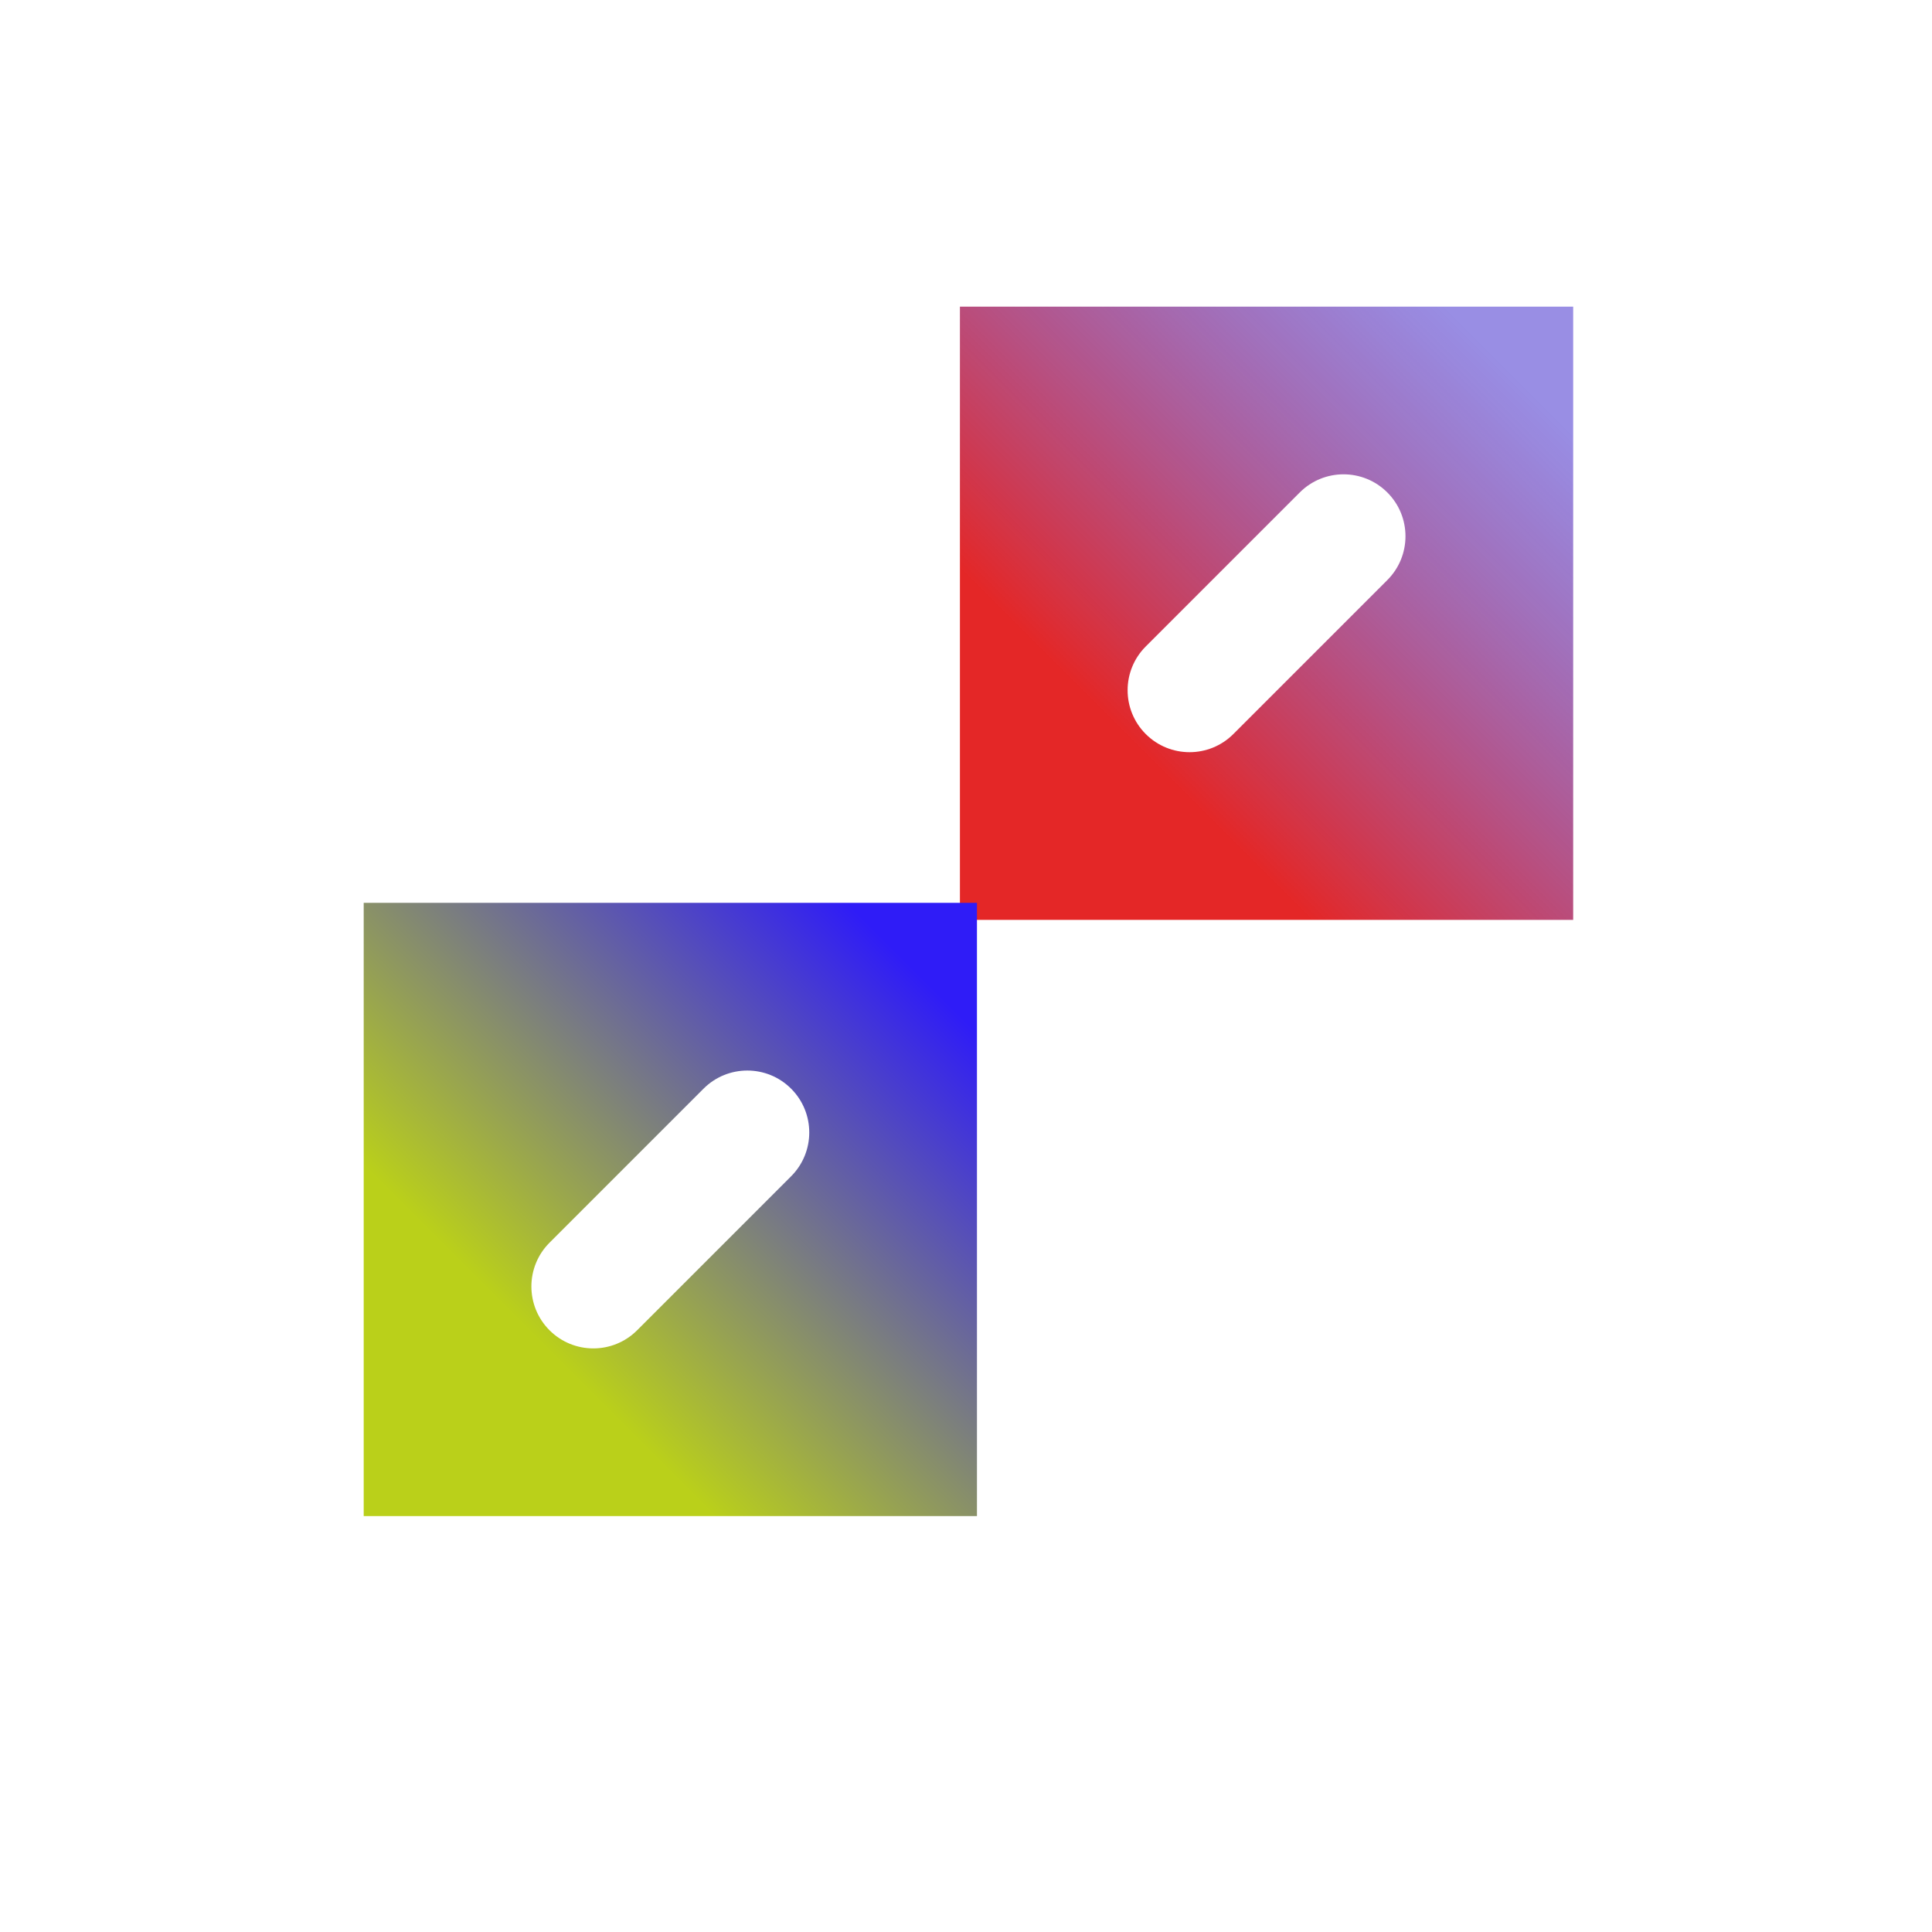
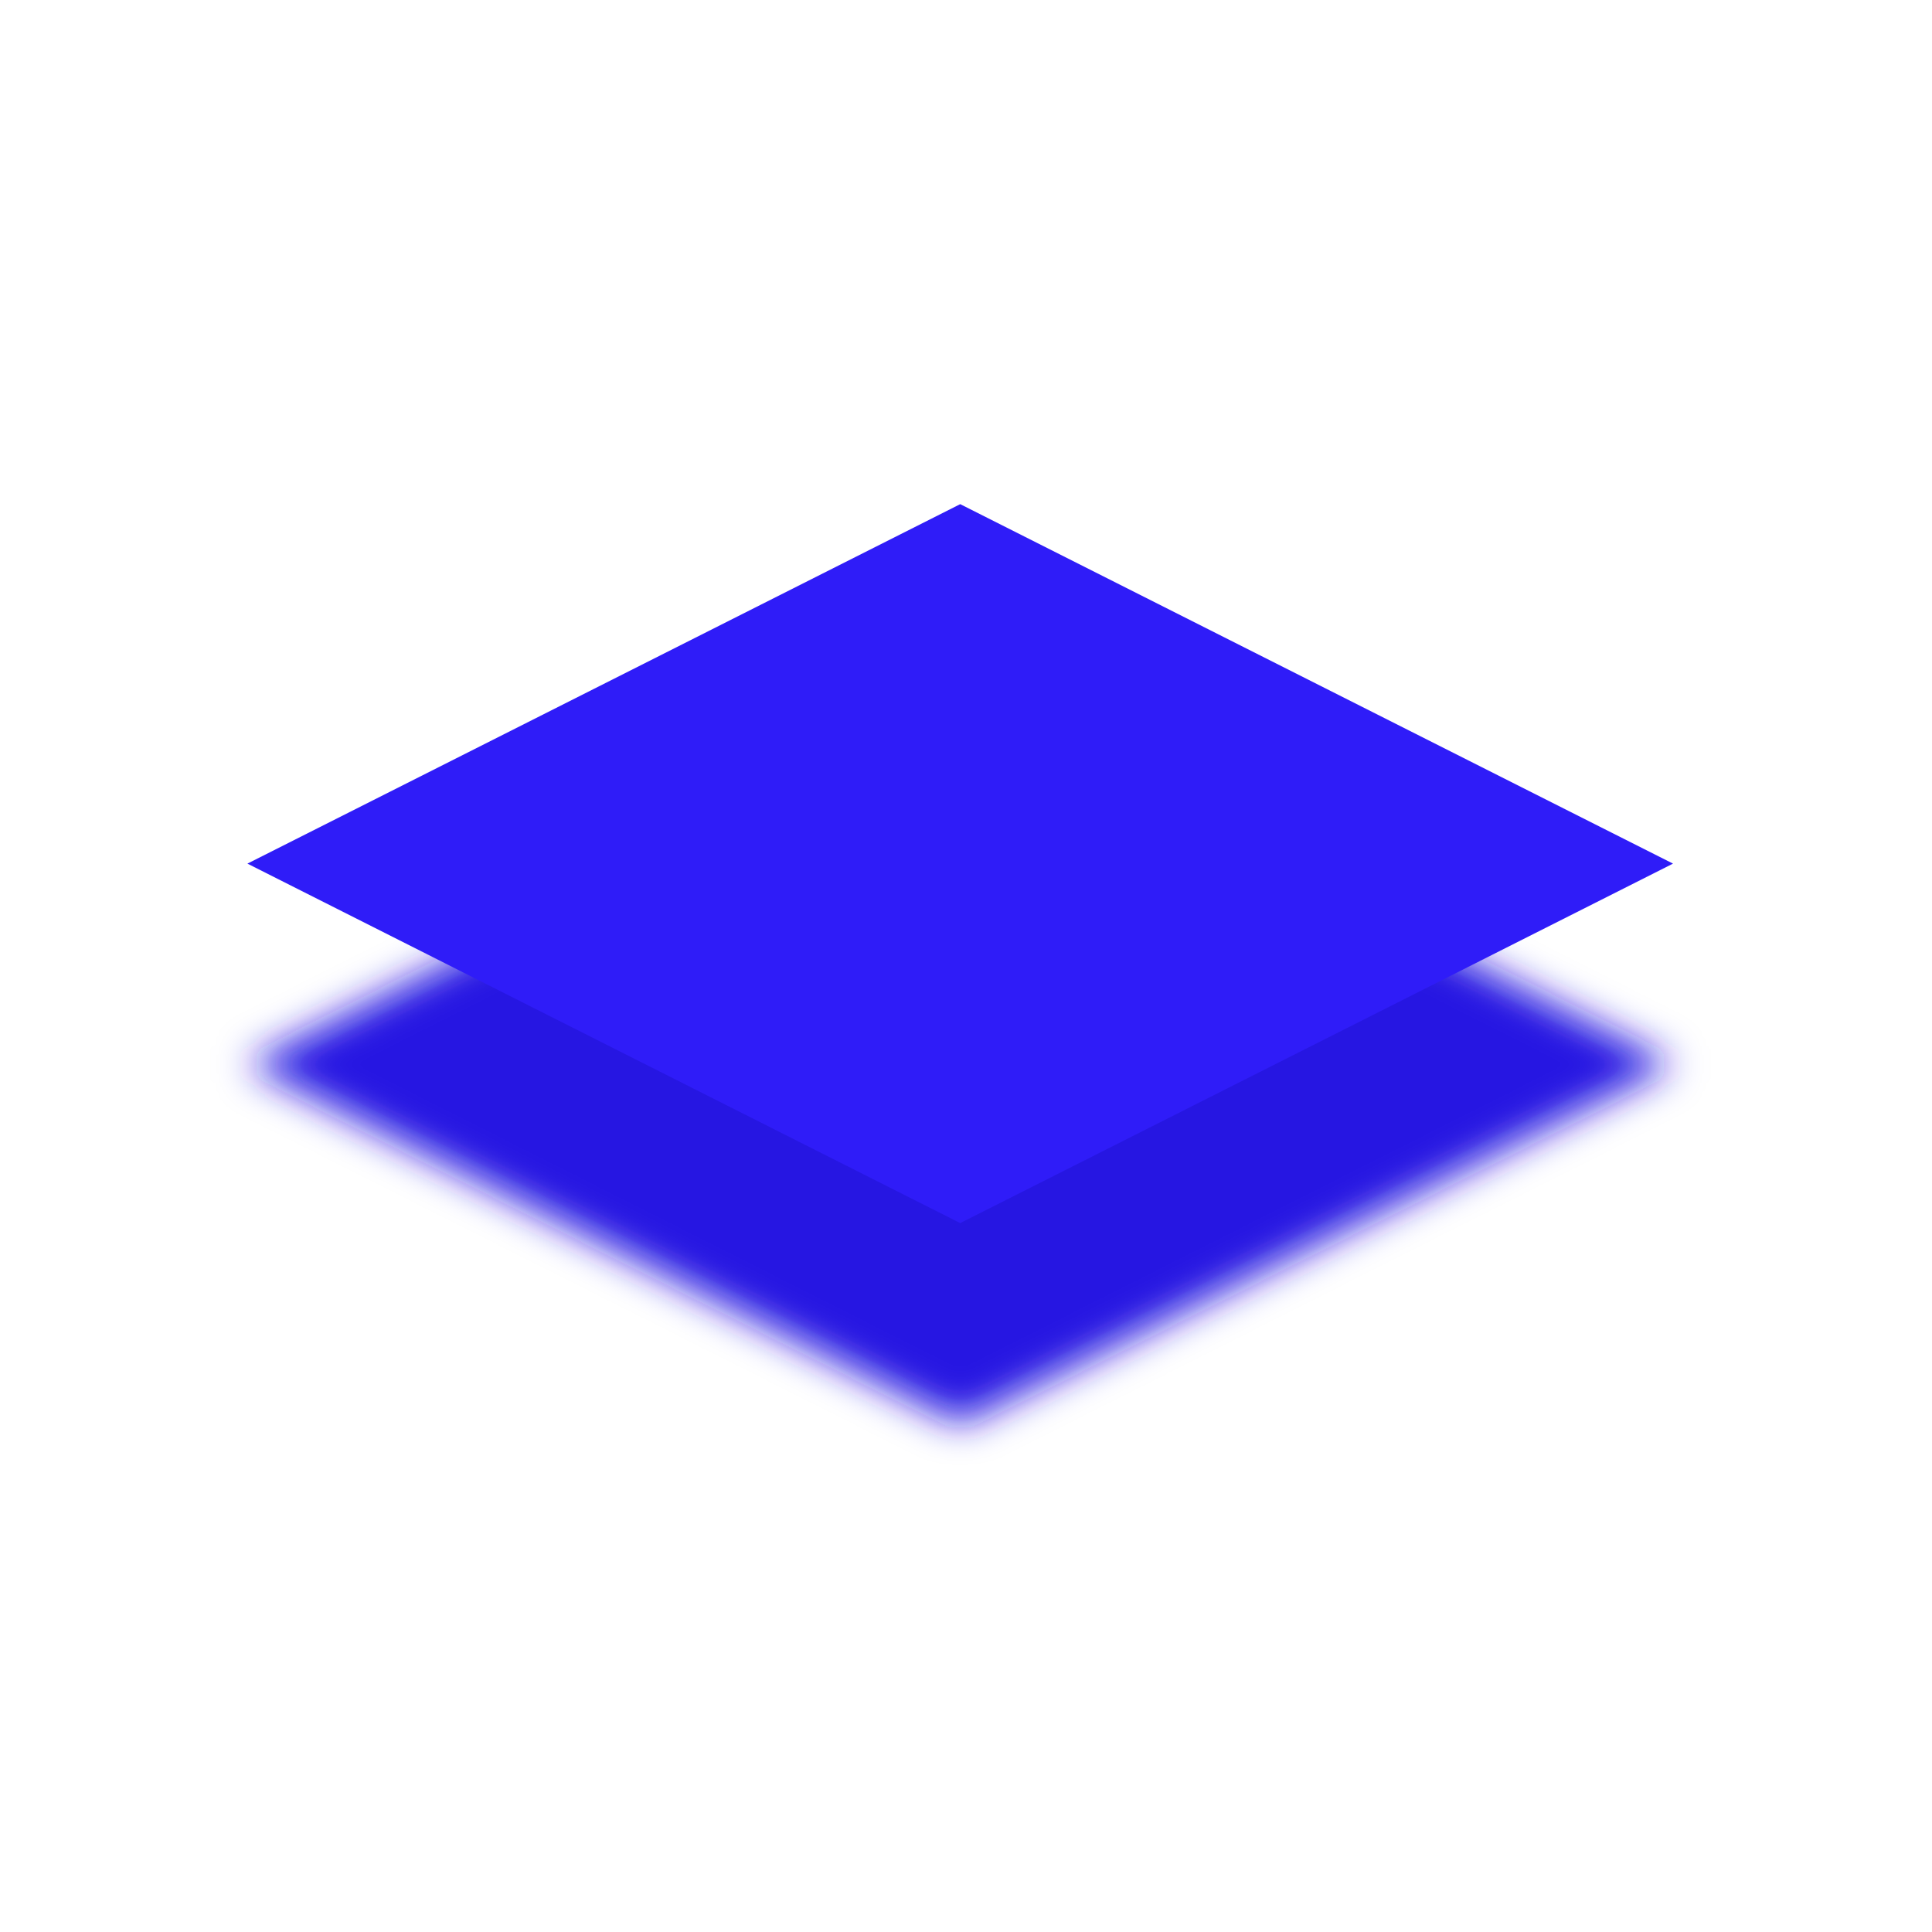
<svg xmlns="http://www.w3.org/2000/svg" width="100px" height="100px" viewBox="0 0 100 100" version="1.1">
  <defs>
-     <linearGradient x1="50%" y1="10.794%" x2="50%" y2="71.314%" id="linearGradient-1">
-       <stop stop-color="#4935CF" stop-opacity="0.562" offset="0%" />
-       <stop stop-color="#E42727" offset="100%" />
-     </linearGradient>
-     <linearGradient x1="50%" y1="10.794%" x2="50%" y2="71.314%" id="linearGradient-2">
-       <stop stop-color="#2F1CF7" offset="0%" />
-       <stop stop-color="#BAD01A" offset="100%" />
-     </linearGradient>
+     <filter x="-8.1%" y="-4.1%" width="116.1%" height="108.1%" filterUnits="objectBoundingBox" id="filter-1">
+       <feGaussianBlur stdDeviation="1" in="SourceGraphic" />
+     </filter>
  </defs>
  <g id="tilt" stroke="none" stroke-width="1" fill="none" fill-rule="evenodd">
-     <g id="Group-2" transform="translate(50, 47.37615) rotate(-315) translate(-50, -47.37615) translate(27.5, 2.876154)">
-       <g id="Group" fill="url(#linearGradient-1)">
-         <path d="M19.239,22.445 L19.239,28.081 C19.239,29.851 20.674,31.287 22.445,31.287 C24.216,31.287 25.651,29.851 25.651,28.081 L25.651,22.445 L25.651,16.809 C25.651,15.039 24.216,13.603 22.445,13.603 C20.674,13.603 19.239,15.039 19.239,16.809 L19.239,22.445 Z M0,22.445 L22.445,0 L44.89,22.445 L22.445,44.89 L0,22.445 Z" id="Combined-Shape-Copy-3" />
-       </g>
-       <g id="Group-Copy" transform="translate(0, 43.64302)" fill="url(#linearGradient-2)">
-         <path d="M19.239,22.445 L19.239,28.081 C19.239,29.851 20.674,31.287 22.445,31.287 C24.216,31.287 25.651,29.851 25.651,28.081 L25.651,22.445 L25.651,16.809 C25.651,15.039 24.216,13.603 22.445,13.603 C20.674,13.603 19.239,15.039 19.239,16.809 L19.239,22.445 Z M0,22.445 L22.445,0 L44.89,22.445 L22.445,44.89 L0,22.445 Z" id="Combined-Shape-Copy-3" />
-       </g>
+     <g id="Group" transform="translate(12.5, 26)">
+       <polygon id="Polygon-Copy" fill="#2816E2" filter="url(#filter-1)" transform="translate(37.20027, 29.08799) rotate(-270) translate(-37.20027, -29.08799) " points="37.2 -7.806 55.806 29.088 37.2 65.982 18.594 29.088" />
+       <polygon id="Polygon" fill="#2F1CF8" transform="translate(37.20027, 18.7009) rotate(-270) translate(-37.20027, -18.7009) " points="37.2 -18.194 55.806 18.701 37.2 55.595 18.594 18.701" />
    </g>
  </g>
</svg>
